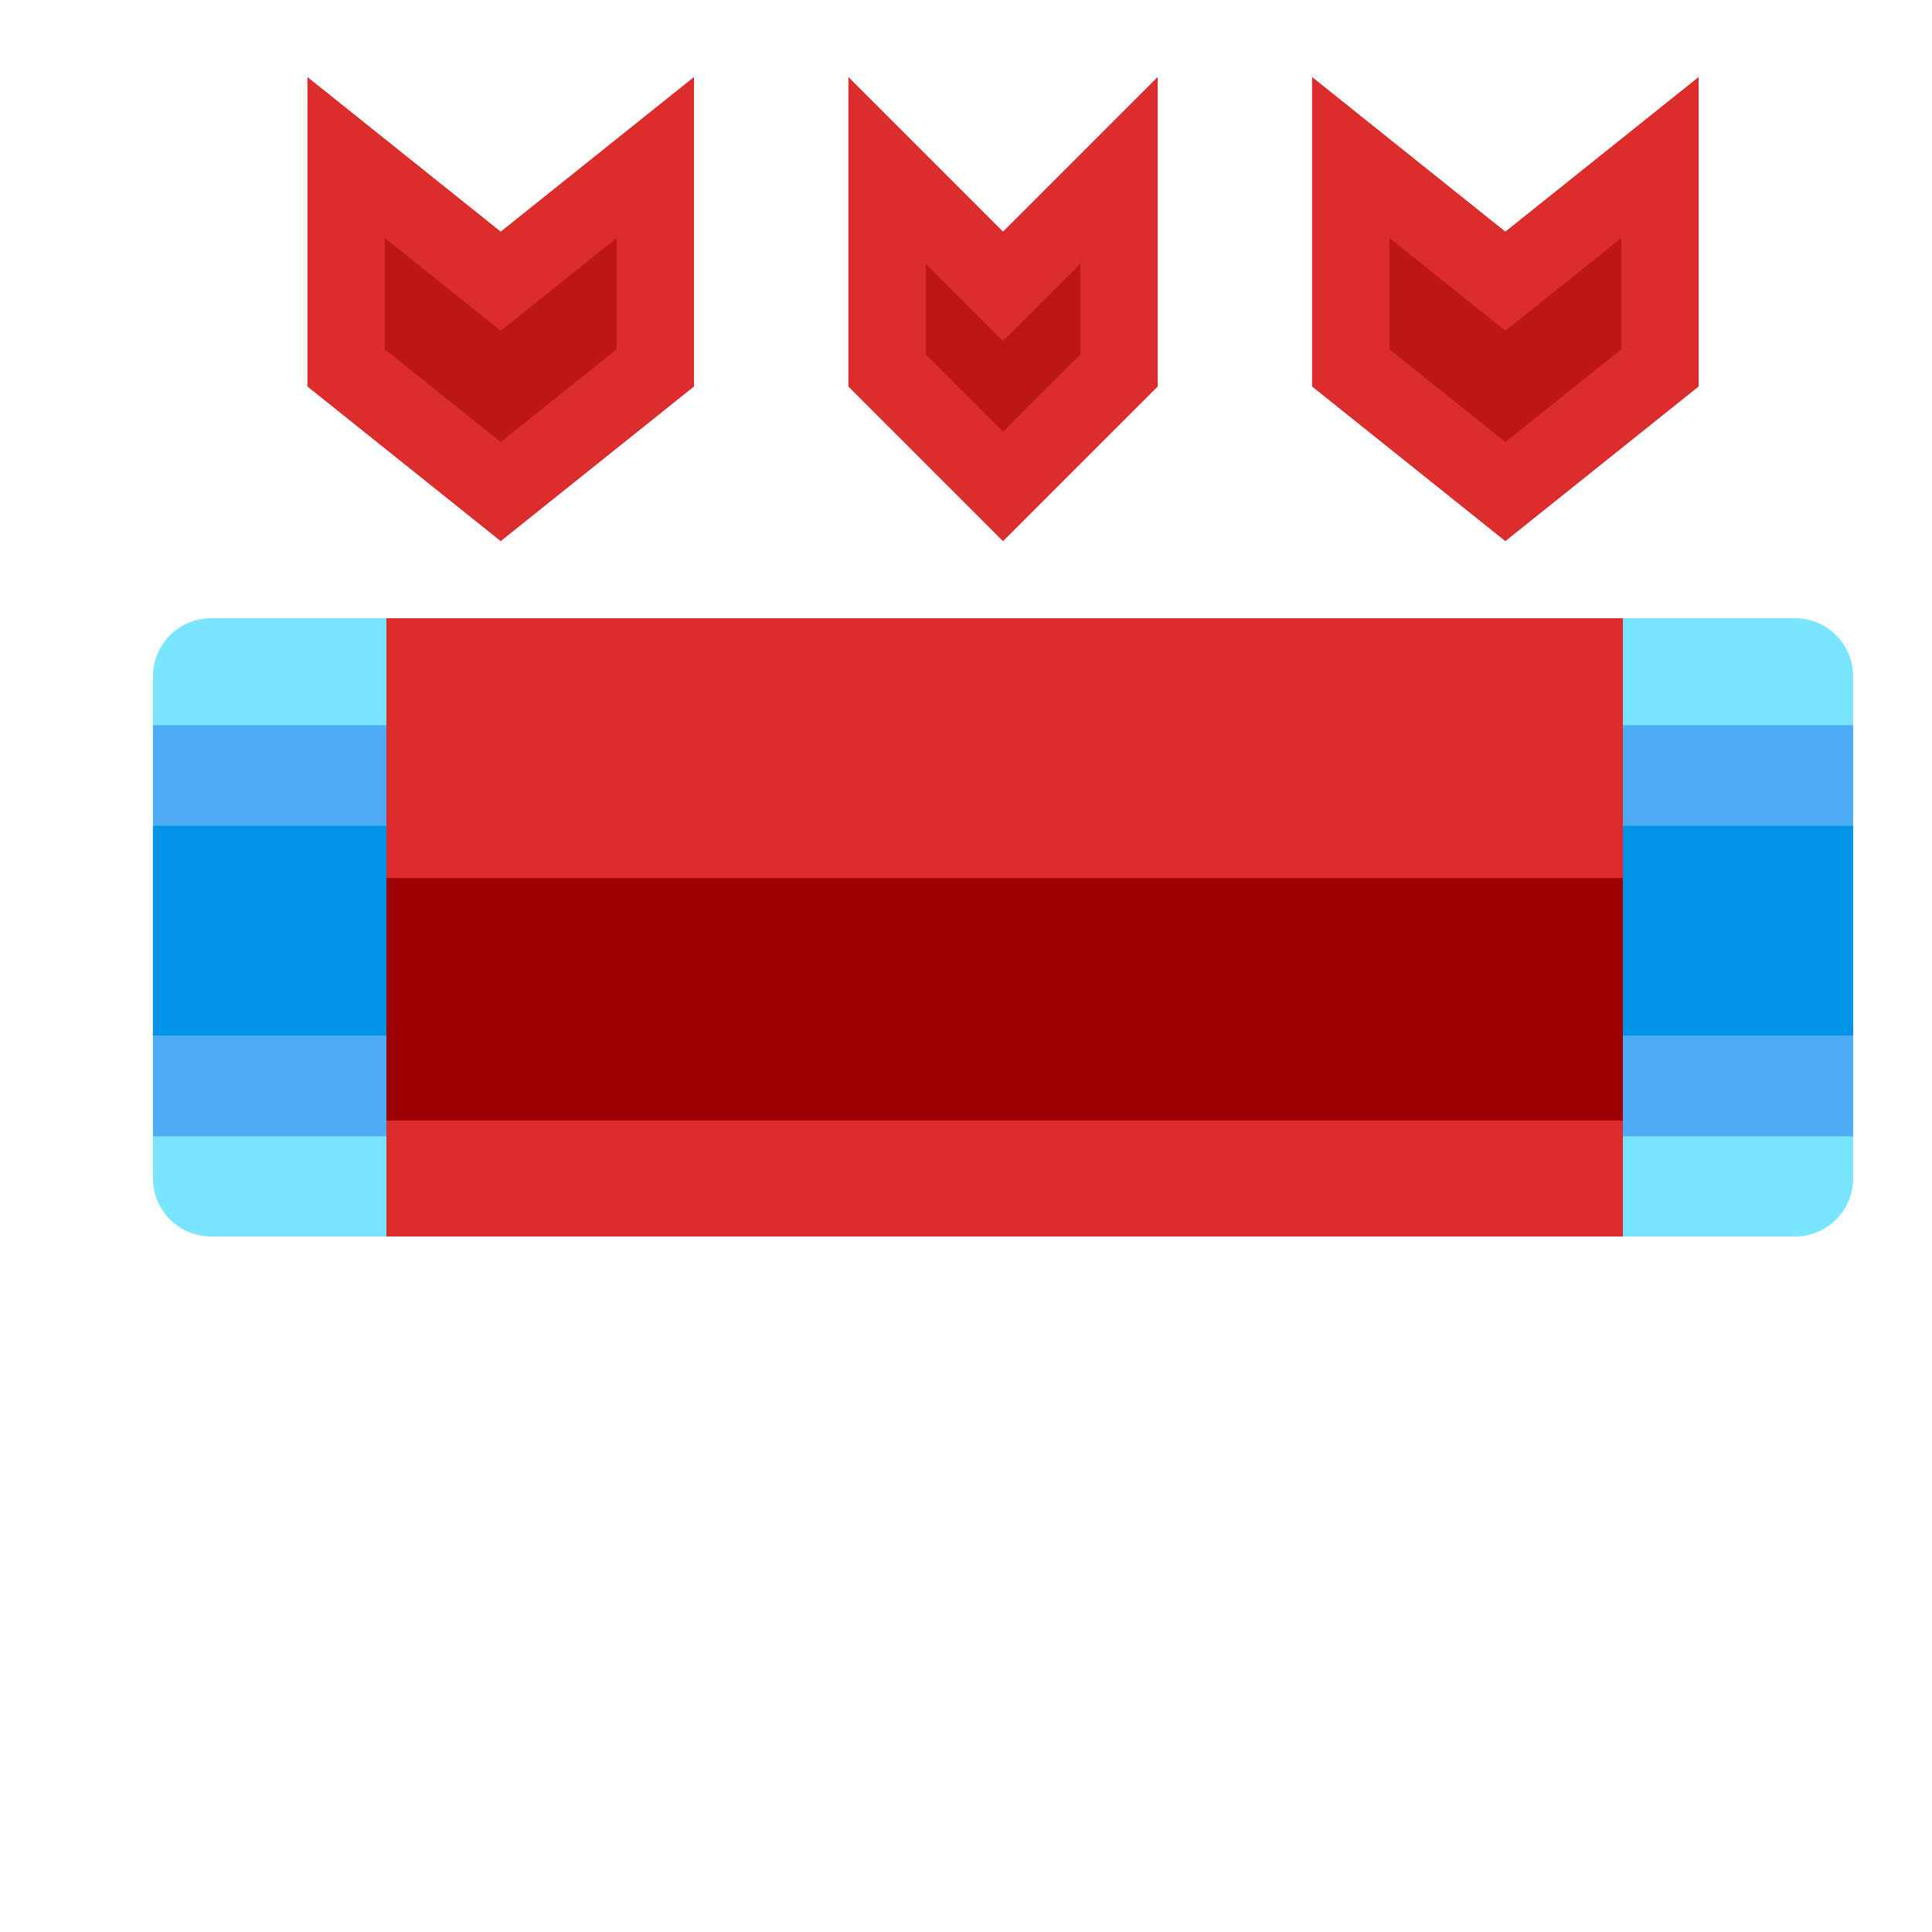
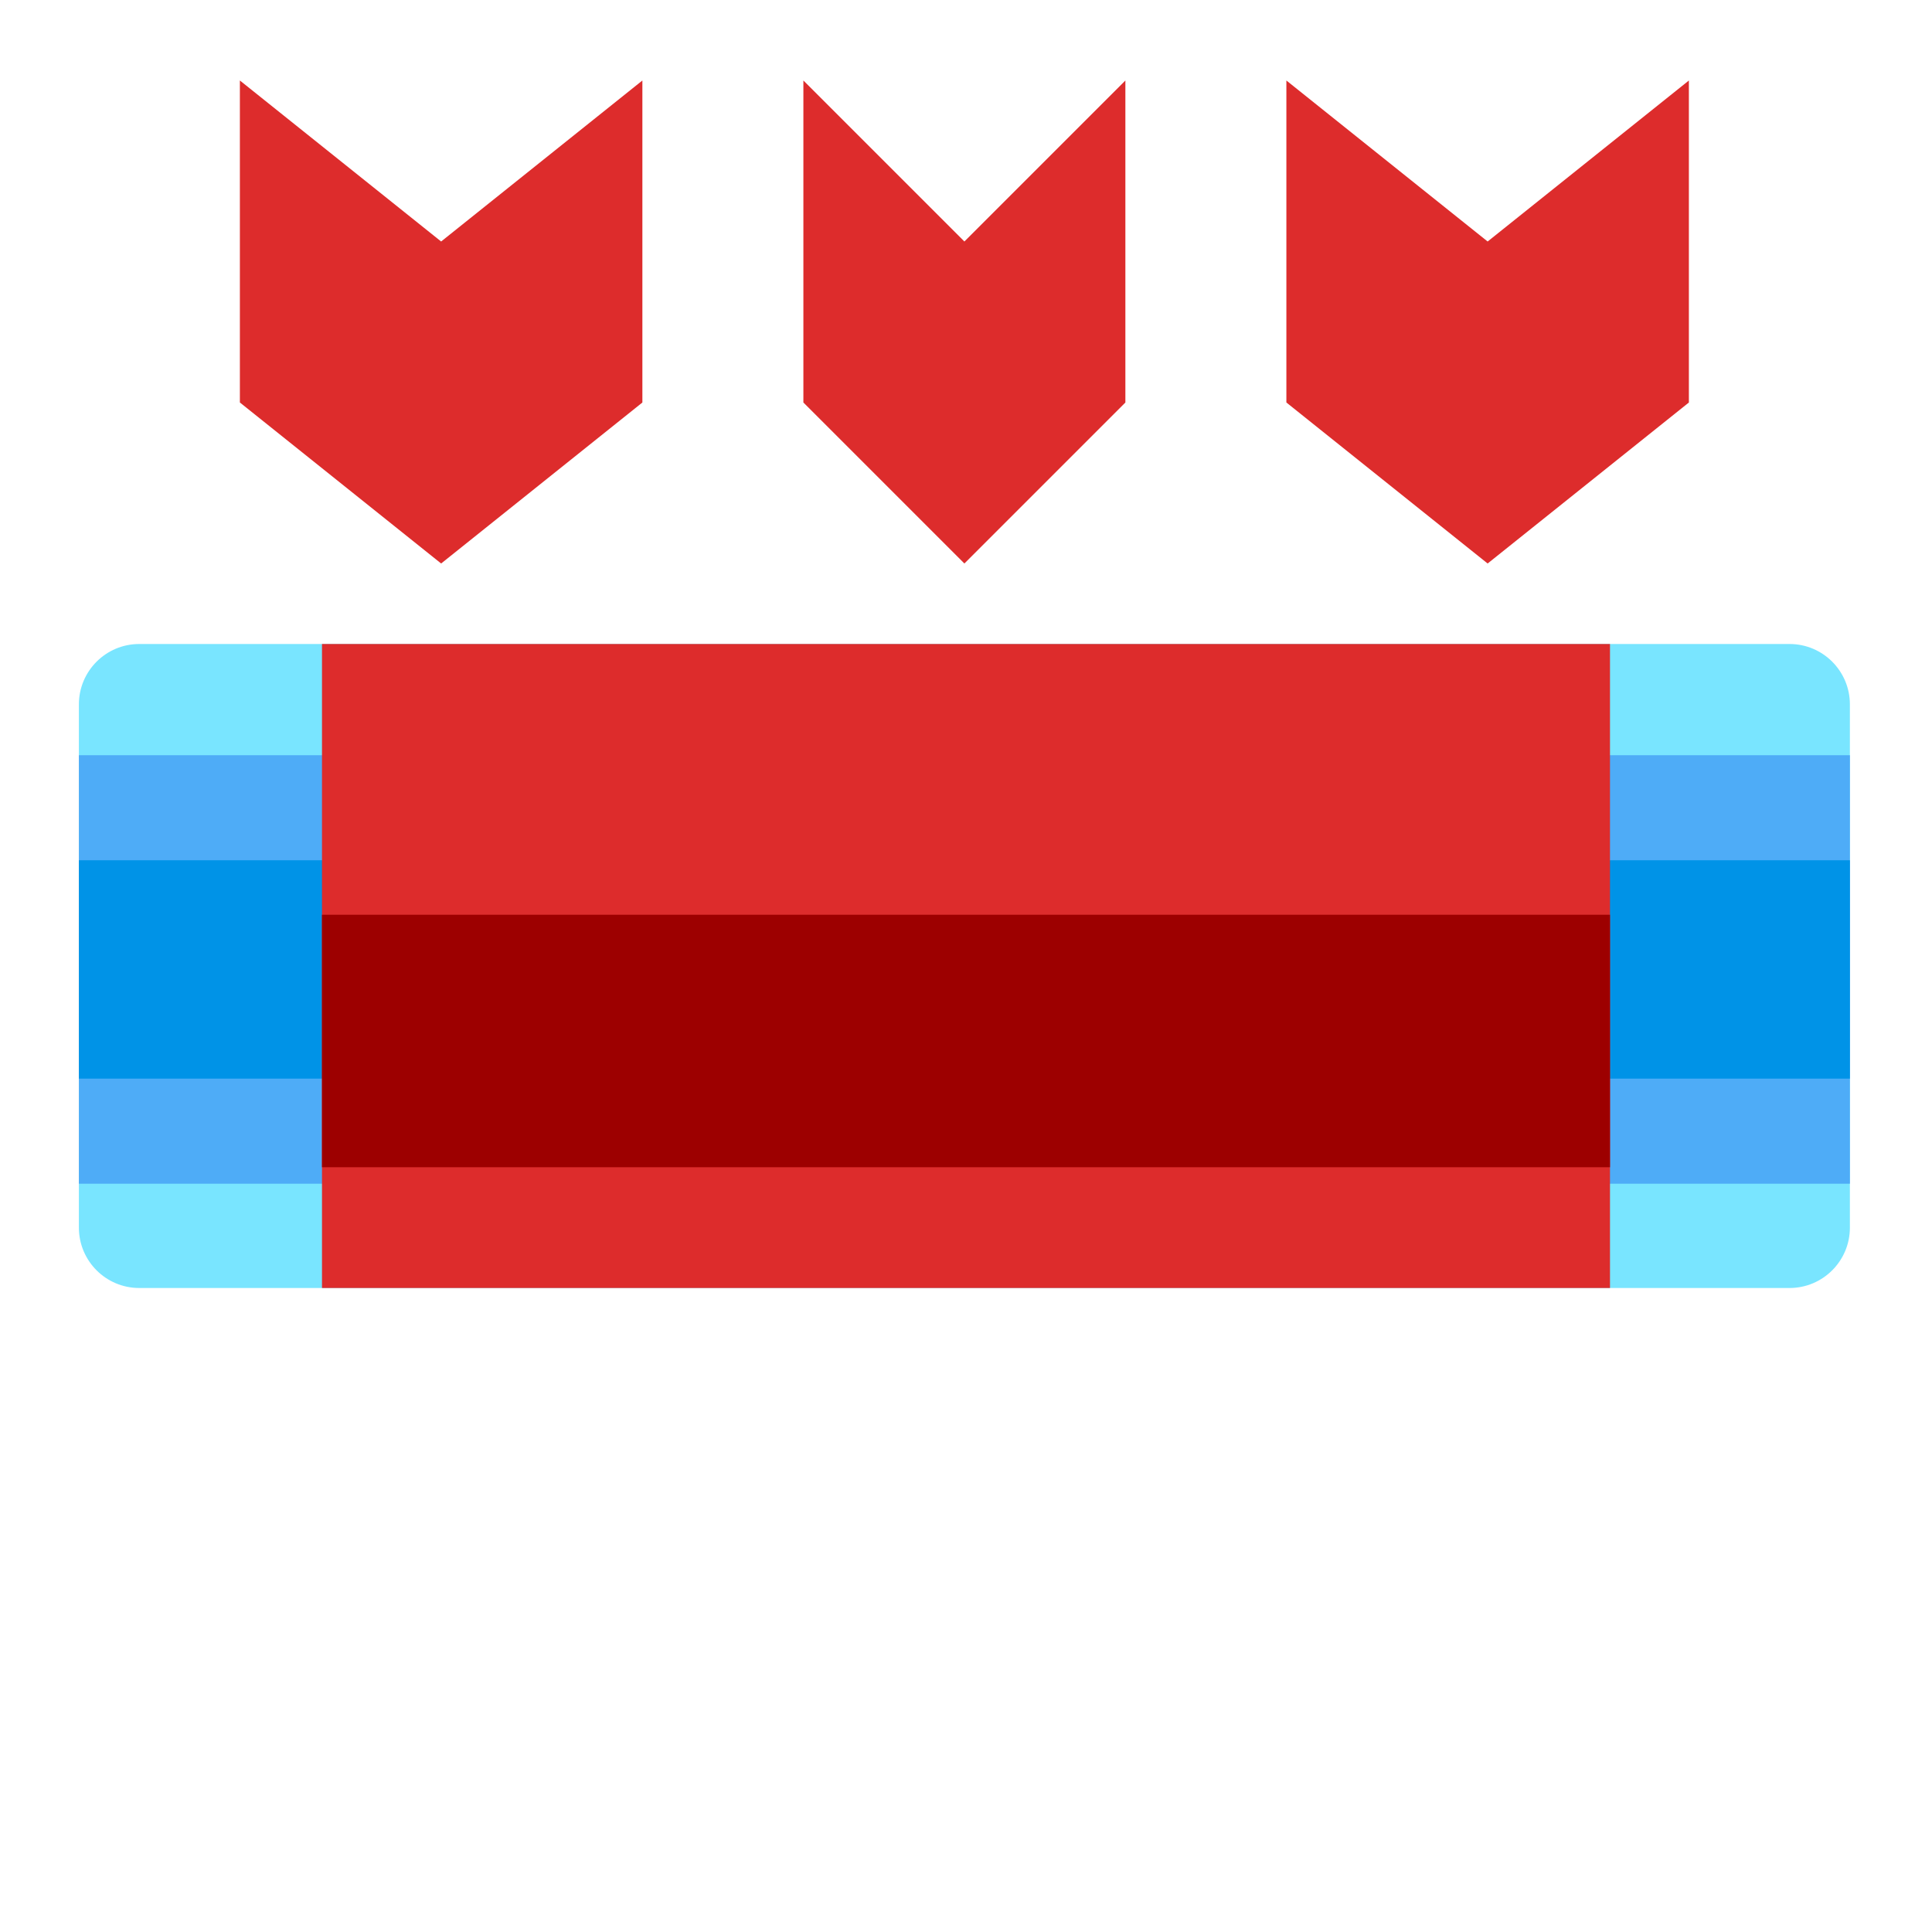
- <svg xmlns="http://www.w3.org/2000/svg" width="100%" height="100%" viewBox="0 0 6 6" version="1.1" xml:space="preserve" style="fill-rule:evenodd;clip-rule:evenodd;stroke-linejoin:round;stroke-miterlimit:2;">
-   <rect id="icon_snap_bwd_4" x="0.235" y="0" width="5.76" height="5.76" style="fill:none;" />
-   <path id="Caps-3" d="M5.755,2.1l0,1.56c0,0.099 -0.08,0.18 -0.18,0.18l-4.92,-0c-0.099,-0 -0.18,-0.081 -0.18,-0.18l0,-1.56c0,-0.099 0.081,-0.18 0.18,-0.18l4.92,-0c0.1,-0 0.18,0.081 0.18,0.18Z" style="fill:#79e5ff;" />
-   <rect id="Caps-2" x="0.475" y="2.252" width="5.28" height="1.277" style="fill:#4eacf7;" />
-   <rect id="Caps-31" x="0.475" y="2.565" width="5.28" height="0.651" style="fill:#0093e7;" />
-   <rect id="Base-Note" x="1.2" y="1.92" width="3.84" height="1.92" style="fill:#dd2c2c;" />
-   <rect id="Shading" x="1.2" y="2.727" width="3.84" height="0.753" style="fill:#9d0000;" />
-   <path id="Snap" d="M4.075,0.24l0.6,0.48l0.6,-0.48l0,0.96l-0.6,0.48l-0.6,-0.48l0,-0.96Zm-1.44,-0l0.48,0.48l0.48,-0.48l0,0.96l-0.48,0.48l-0.48,-0.48l0,-0.96Zm-1.68,0l0.6,0.48l0.6,-0.48l0,0.96l-0.6,0.48l-0.6,-0.48l0,-0.96Z" style="fill:#bd1616;" />
-   <path id="Snap-Outline" d="M2.635,0.24l0.48,0.48l0.48,-0.48l0,0.96l-0.48,0.48l-0.48,-0.48l0,-0.96Zm0.24,0.579l0,0.282l0.24,0.24l0.24,-0.24l0,-0.282l-0.24,0.24l-0.24,-0.24Zm1.2,-0.579l0.6,0.48l0.6,-0.48l0,0.96l-0.6,0.48l-0.6,-0.48l0,-0.96Zm0.24,0.499l0,0.346l0.36,0.288l0.36,-0.288l0,-0.346l-0.36,0.288l-0.36,-0.288Zm-3.36,-0.499l0.6,0.48l0.6,-0.48l0,0.96l-0.6,0.48l-0.6,-0.48l0,-0.96Zm0.24,0.499l0,0.346l0.36,0.288l0.36,-0.288l0,-0.346l-0.36,0.288l-0.36,-0.288Z" style="fill:#dd2c2c;" />
+ <svg xmlns="http://www.w3.org/2000/svg" width="100%" height="100%" viewBox="0 0 24 24" version="1.1" xml:space="preserve" style="fill-rule:evenodd;clip-rule:evenodd;stroke-linejoin:round;stroke-miterlimit:2;">
+   <g transform="matrix(1,0,0,1,-196,-112)">
+     <g transform="matrix(1,0,0,1,28,0)">
+       <g id="icon_snap_bwd_4" transform="matrix(-1,0,0,1,191.98,112)">
+         <rect x="0" y="0" width="24" height="24" style="fill:none;" />
+         <g id="Caps-3" transform="matrix(-0.956522,0,0,1,23,0)">
+           <path d="M23,8.75L23,15.25C23,15.664 22.649,16 22.216,16L0.784,16C0.351,16 0,15.664 0,15.25L0,8.75C0,8.336 0.351,8 0.784,8L22.216,8C22.649,8 23,8.336 23,8.75Z" style="fill:rgb(121,229,255);" />
+         </g>
+         <g id="Caps-2" transform="matrix(-1.22222,0,0,2.66134,25.4444,-30.5384)">
+           <rect x="2" y="15" width="18" height="2" style="fill:rgb(78,172,247);" />
+         </g>
+         <g id="Caps-31" transform="matrix(-1.22222,0,0,1.35626,25.4444,-9.6573)">
+           <rect x="2" y="15" width="18" height="2" style="fill:rgb(0,147,231);" />
+         </g>
+         <g id="Base-Note" transform="matrix(-1,0,0,1,23.9801,1)">
+           <path d="M20,7L20,15L4,15L4,7L20,7ZM15.98,0L18.48,2L20.98,0L20.98,4L18.48,6L15.98,4L15.98,0ZM9.98,0L11.98,2L13.98,0L13.98,4L11.98,6L9.98,4L9.98,0ZM2.98,0L5.48,2L7.98,0L7.98,4L5.48,6L2.98,4L2.98,0Z" style="fill:rgb(221,44,44);" />
+         </g>
+         <g id="Shading" transform="matrix(-0.888889,0,0,1.56816,21.7579,-12.1591)">
+           <rect x="2" y="15" width="18" height="2" style="fill:rgb(157,0,0);" />
+         </g>
+       </g>
+     </g>
+   </g>
</svg>
